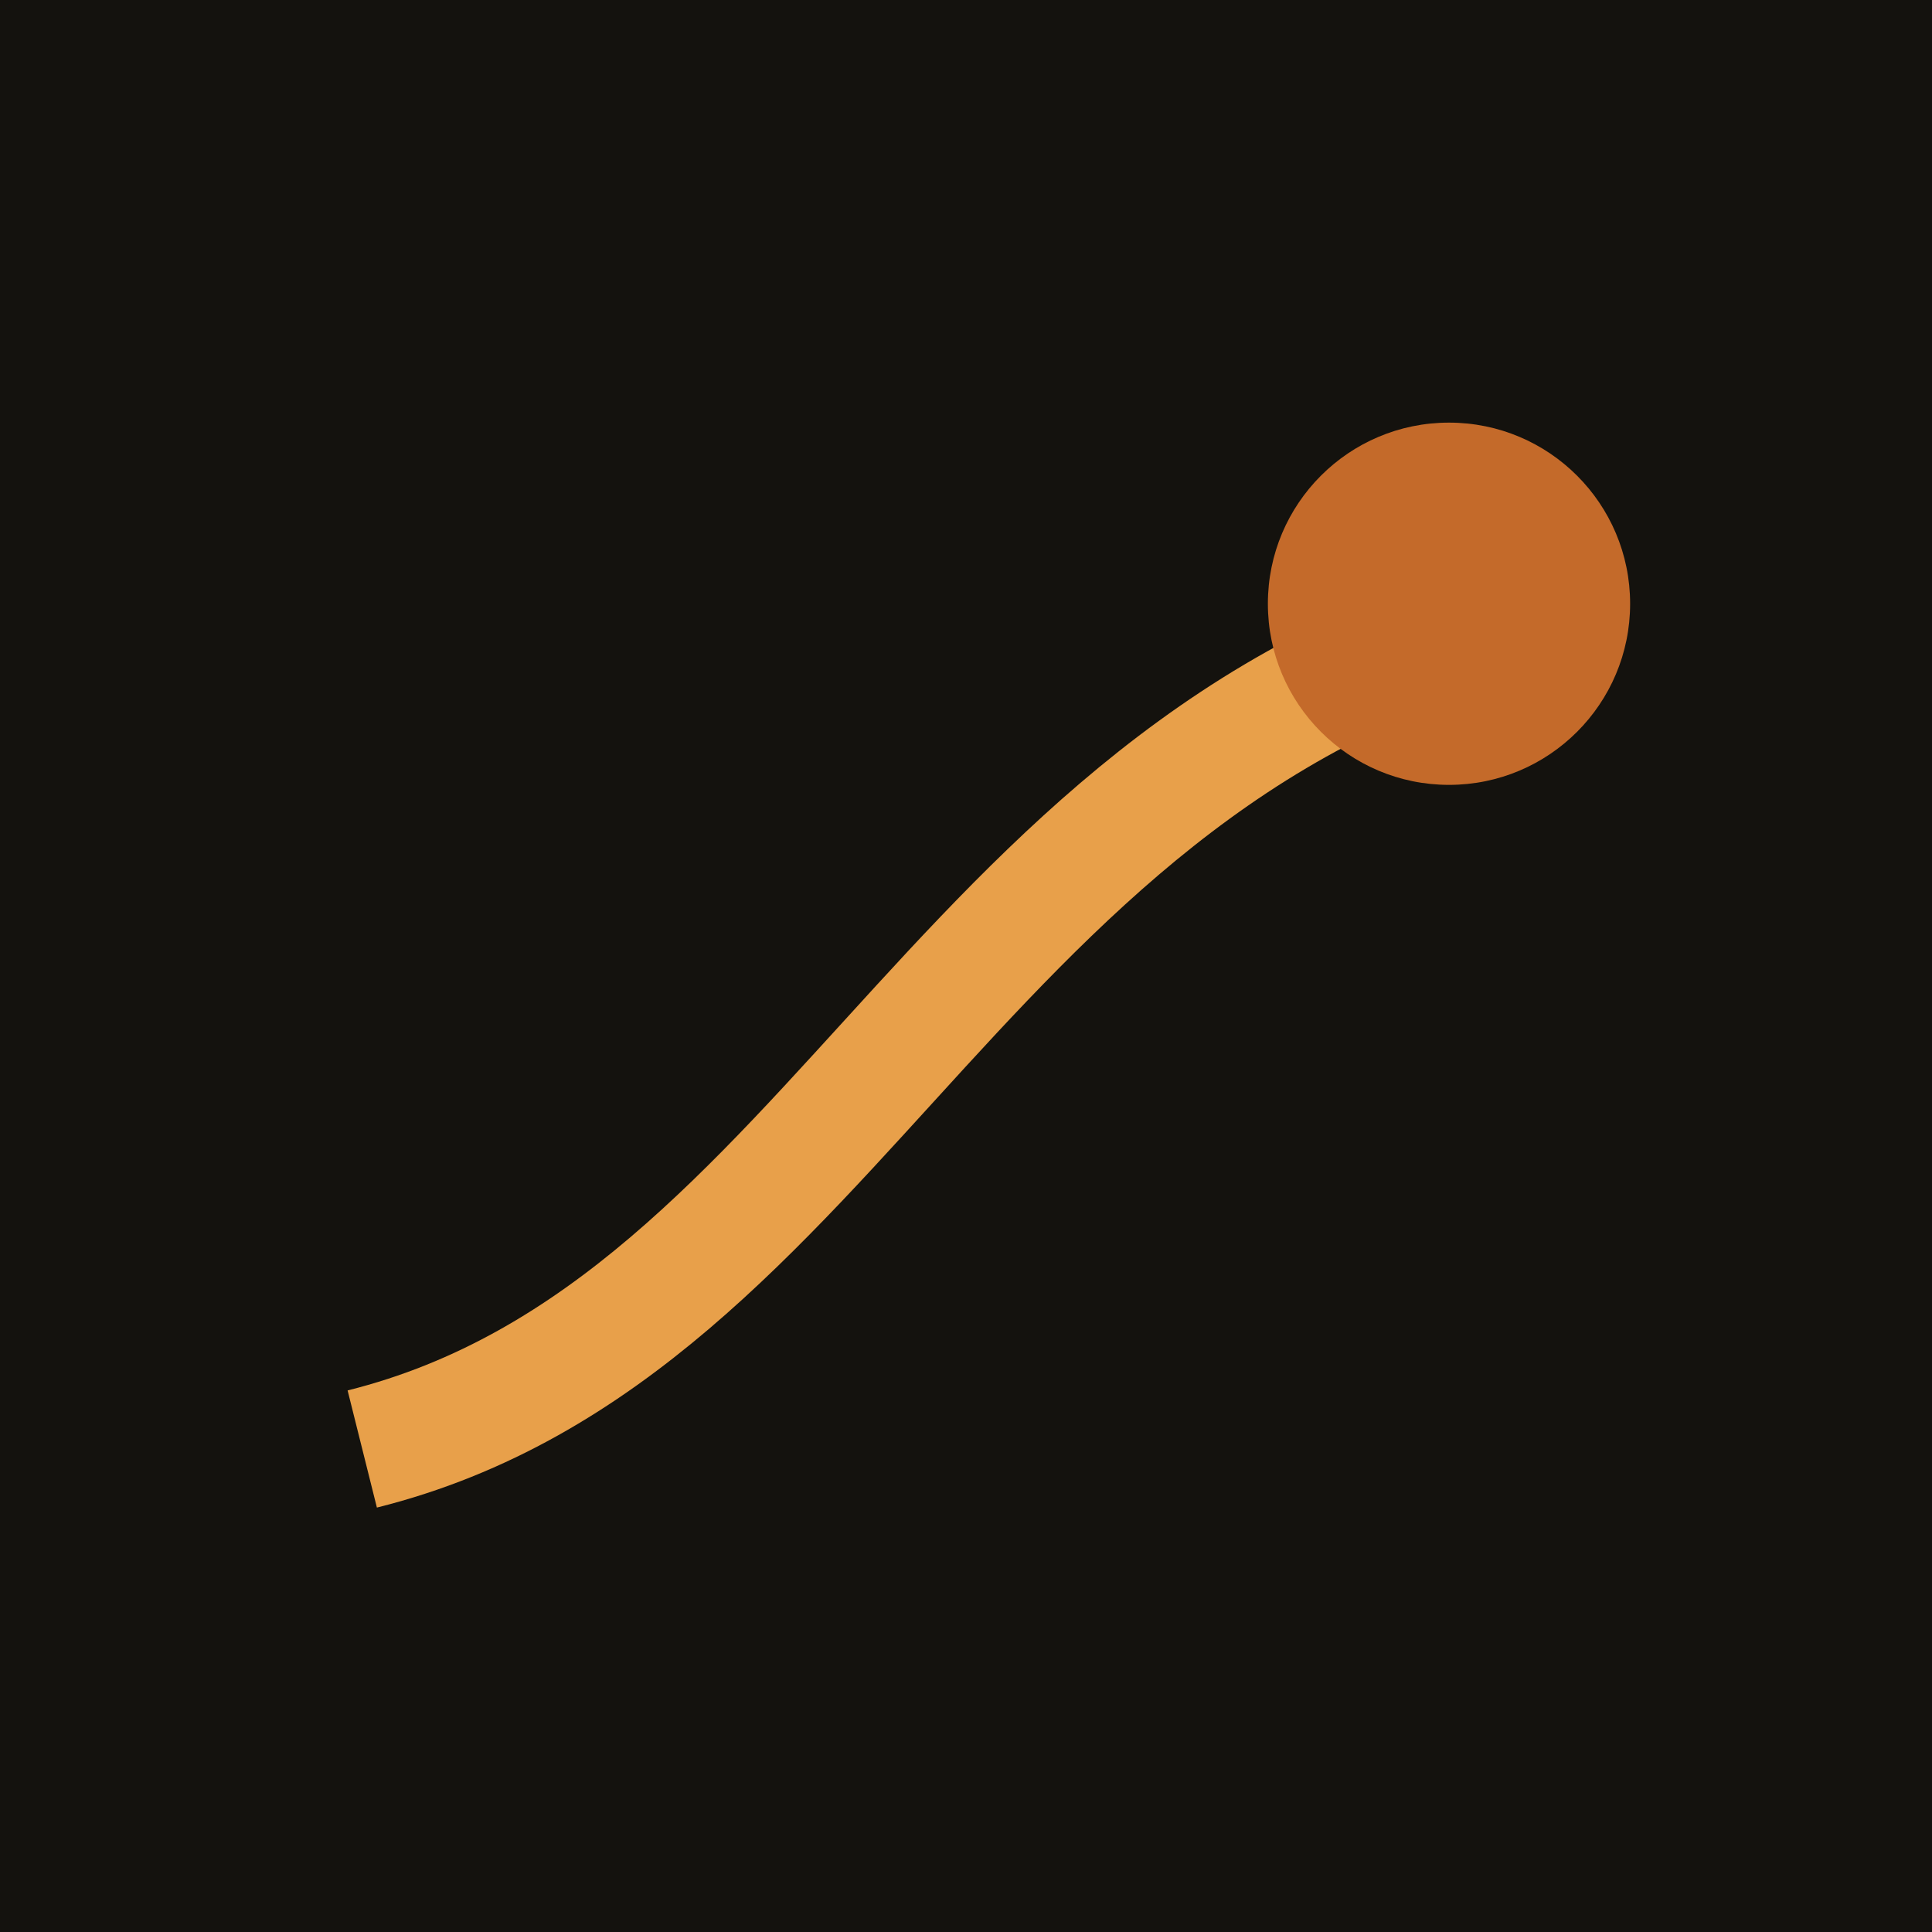
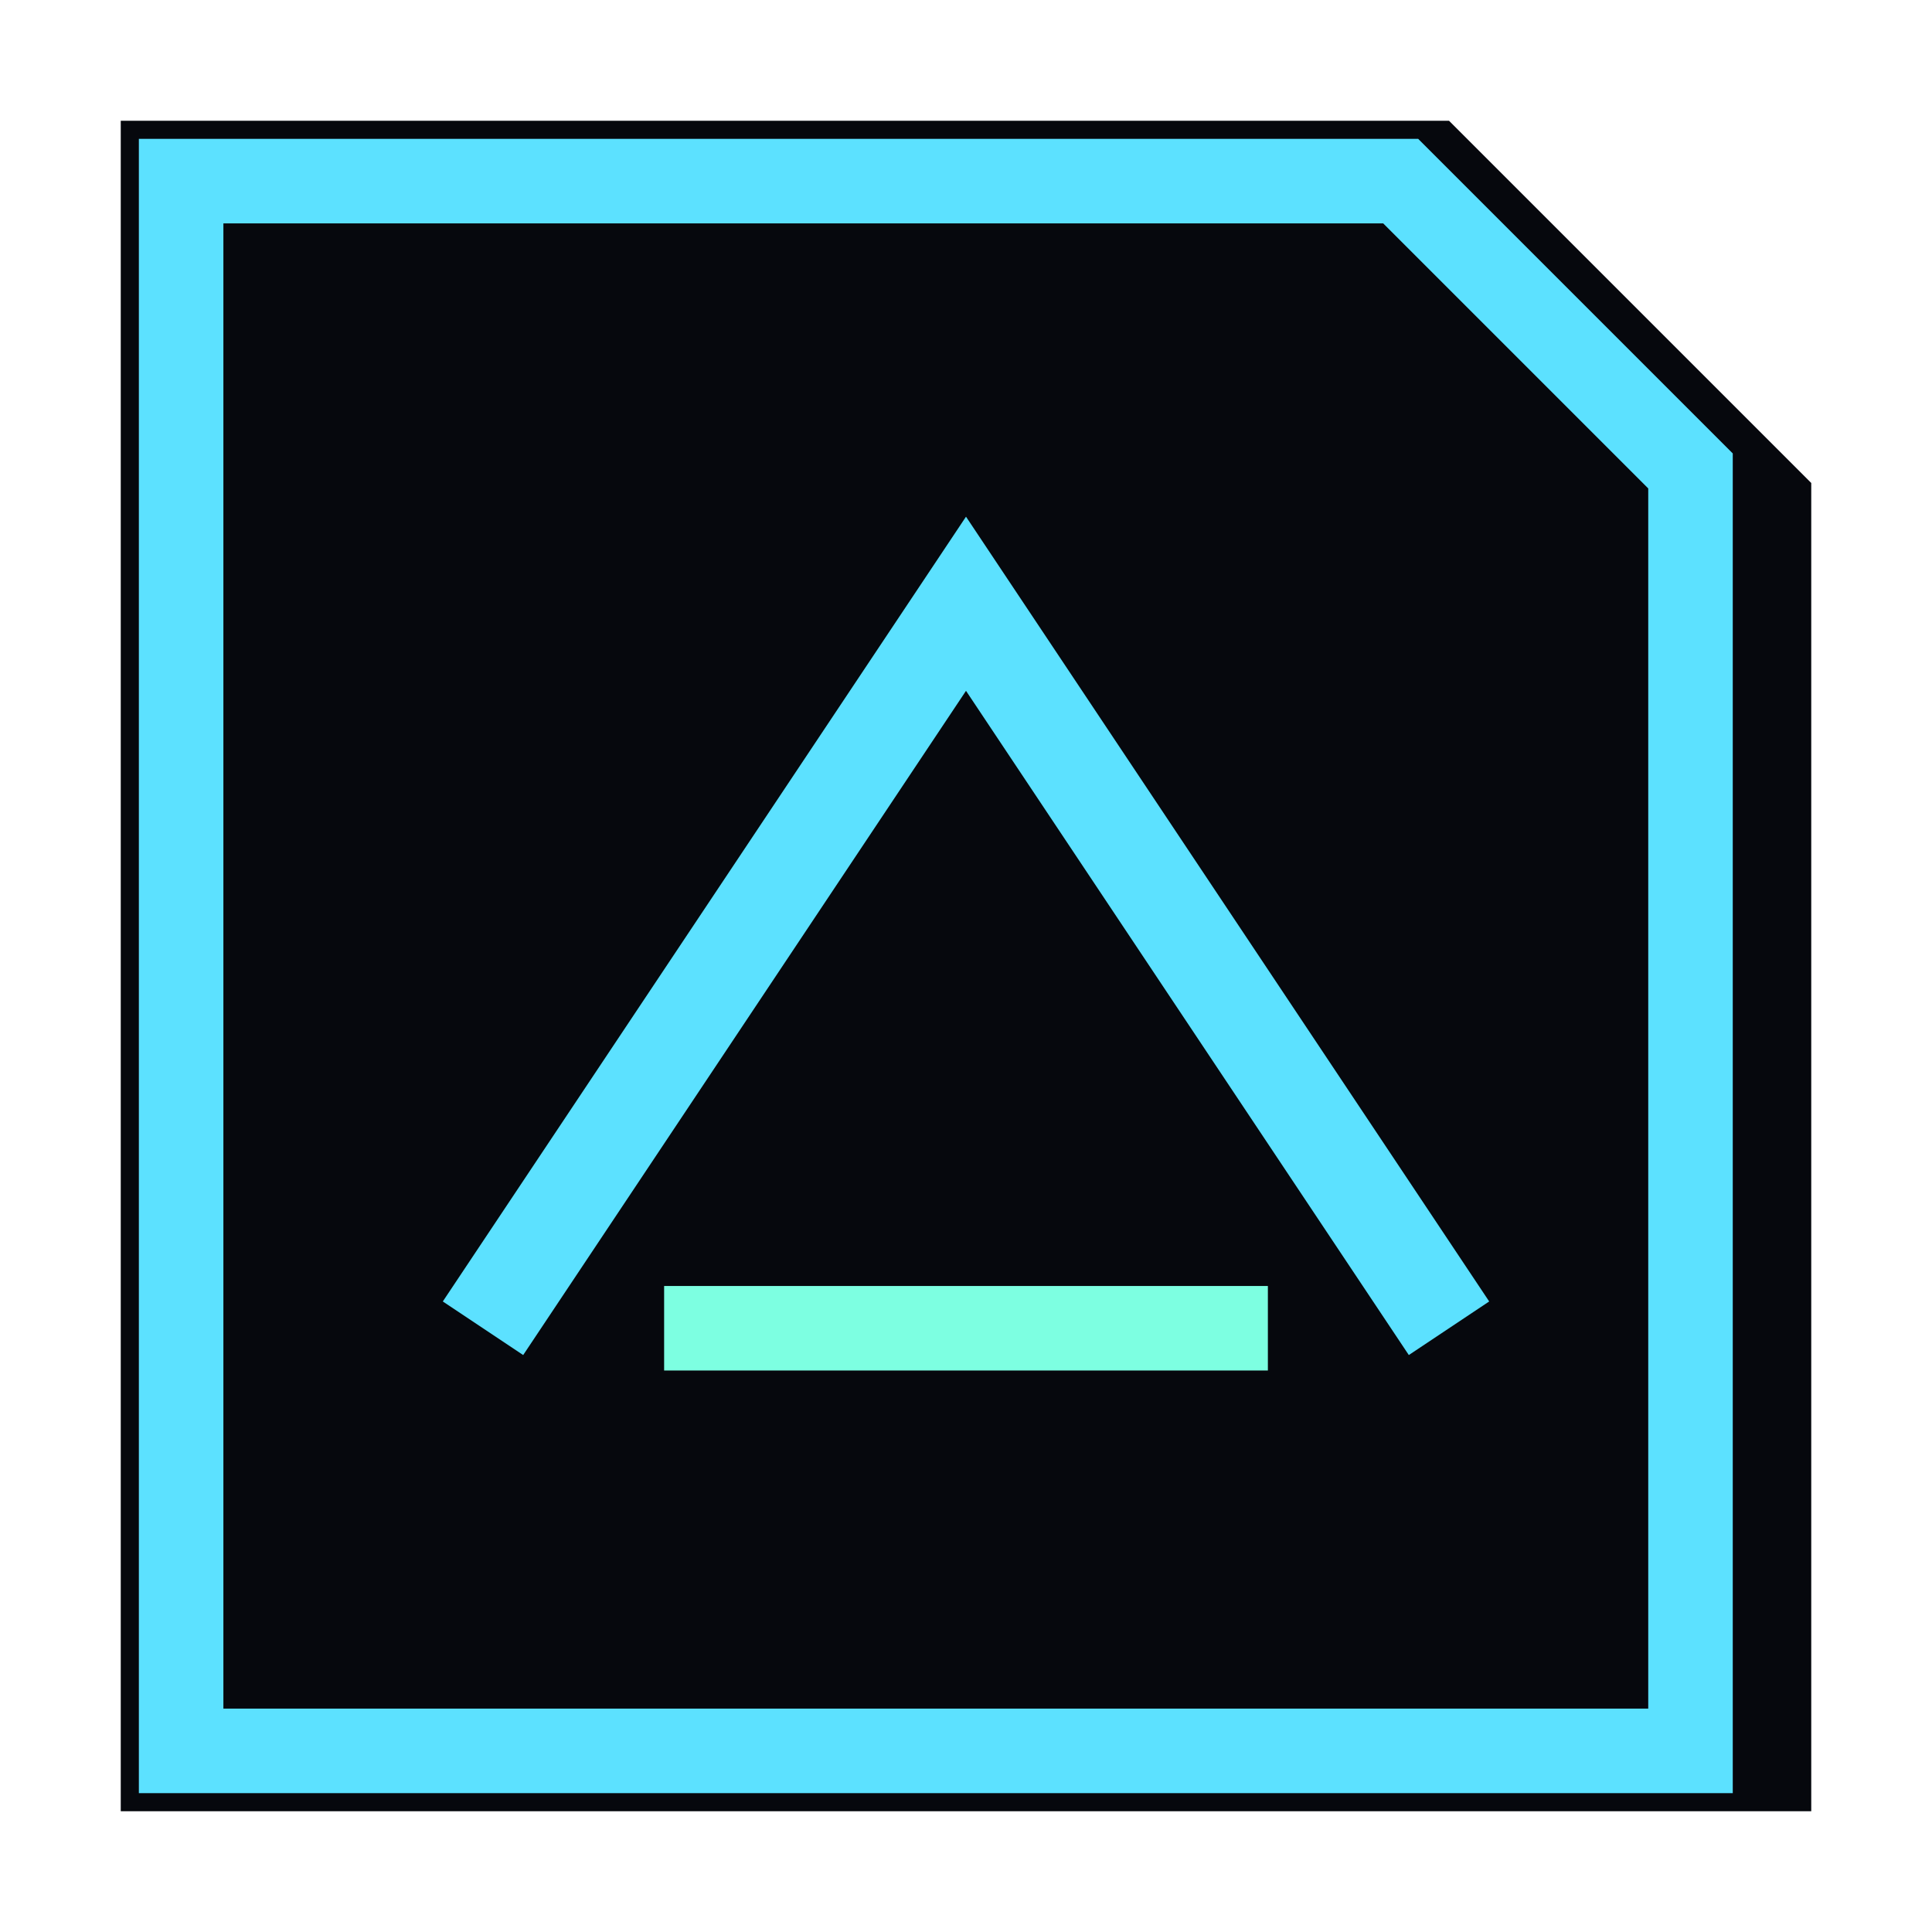
<svg xmlns="http://www.w3.org/2000/svg" viewBox="0 0 32 32">
-   <rect width="32" height="32" fill="#14120e" />
-   <path d="M6 24c8-2 10-12 20-14" fill="none" stroke="#e8a04a" stroke-width="2" />
-   <circle cx="24" cy="10" r="3" fill="#c46a2a" />
+   <path d="M2 2h22l6 6v22H2z" fill="#06080d" />
+   <path d="M3 3h20.2L28 7.8V29H3z" fill="none" stroke="#5ce1ff" stroke-width="1.4" />
+   <path d="M8 22 L16 10 L24 22" fill="none" stroke="#5ce1ff" stroke-width="1.6" />
+   <path d="M11 22h10" stroke="#7dffe1" stroke-width="1.4" />
</svg>
